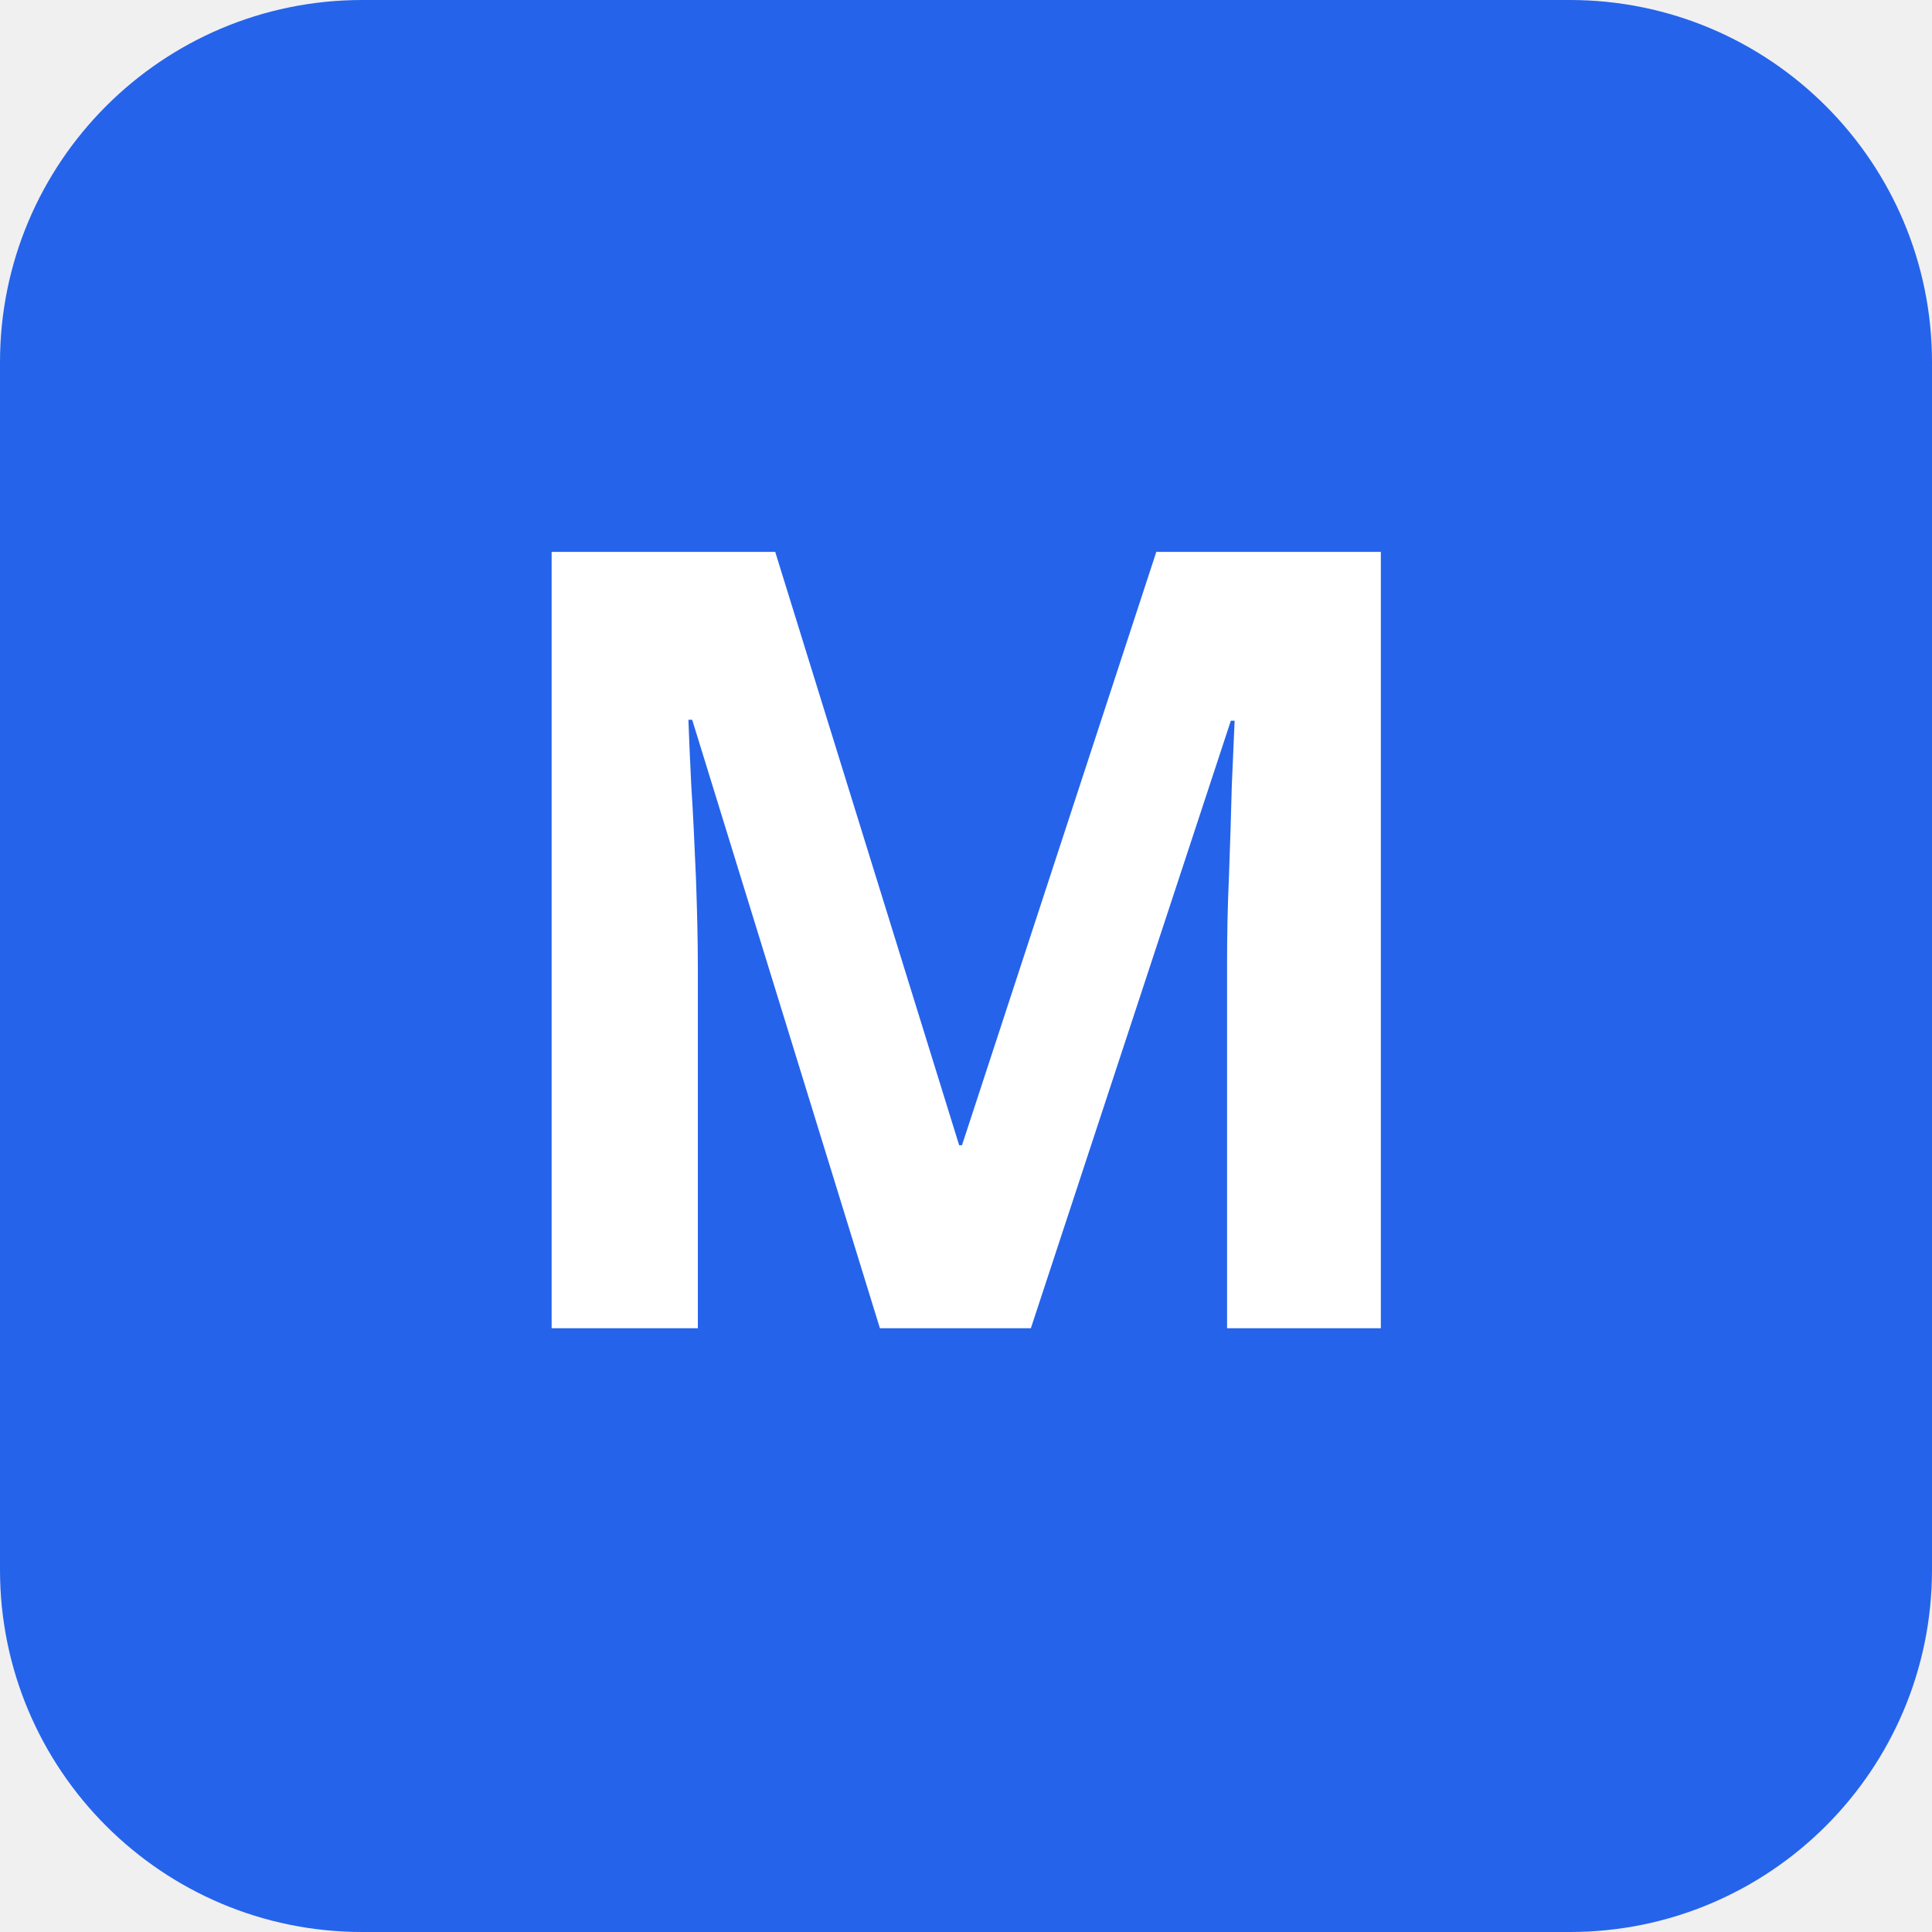
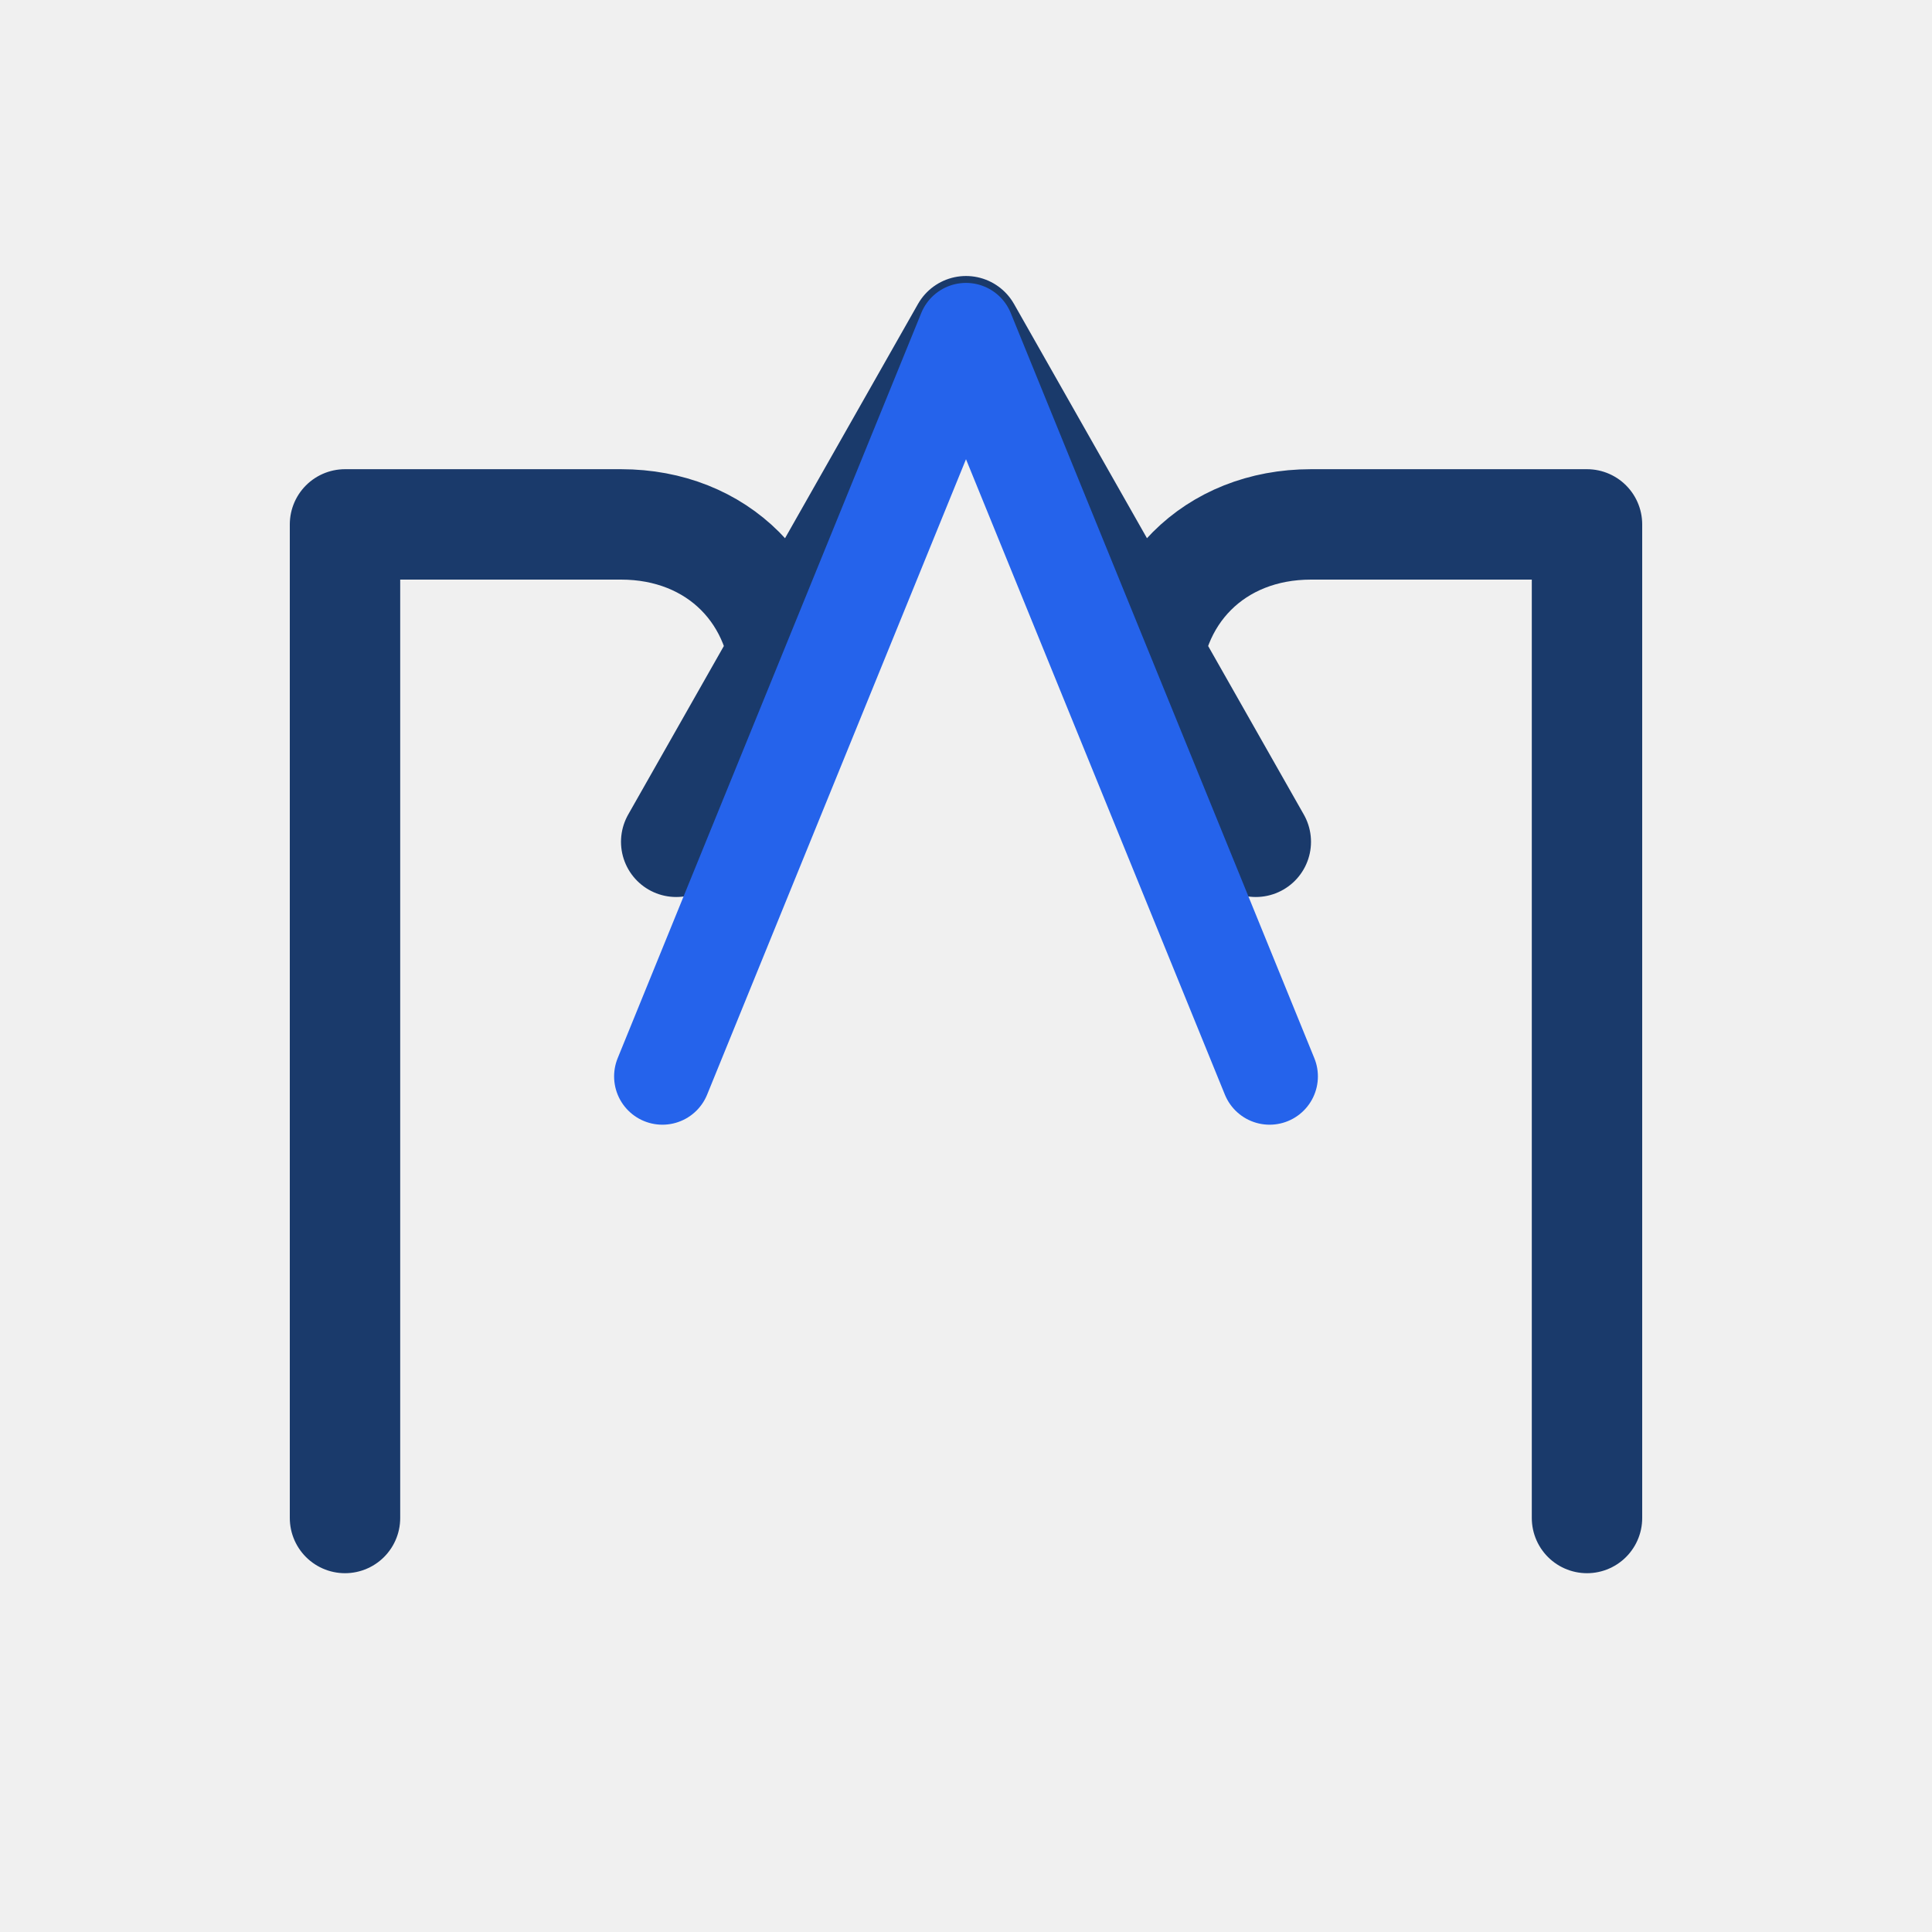
- <svg xmlns="http://www.w3.org/2000/svg" viewBox="0 0 32 32">
-   <rect width="32" height="32" rx="6" fill="#2563EB" />
-   <text x="16" y="22" text-anchor="middle" font-family="system-ui" font-weight="800" font-size="18" fill="#fff">M</text>
+ <svg xmlns="http://www.w3.org/2000/svg" viewBox="0 0 140 140">
+   <path d="M25 110V38L45 38C52 38 57 43 57 50C57 55 53 59 49 61L70 24L91 61C87 59 83 55 83 50C83 43 88 38 95 38L115 38V110" stroke="#1a3a6b" stroke-width="8" stroke-linecap="round" stroke-linejoin="round" fill="none" />
+   <path d="M70 24L48 78M70 24L92 78" stroke="#2563eb" stroke-width="7" stroke-linecap="round" stroke-linejoin="round" fill="none" />
</svg>
